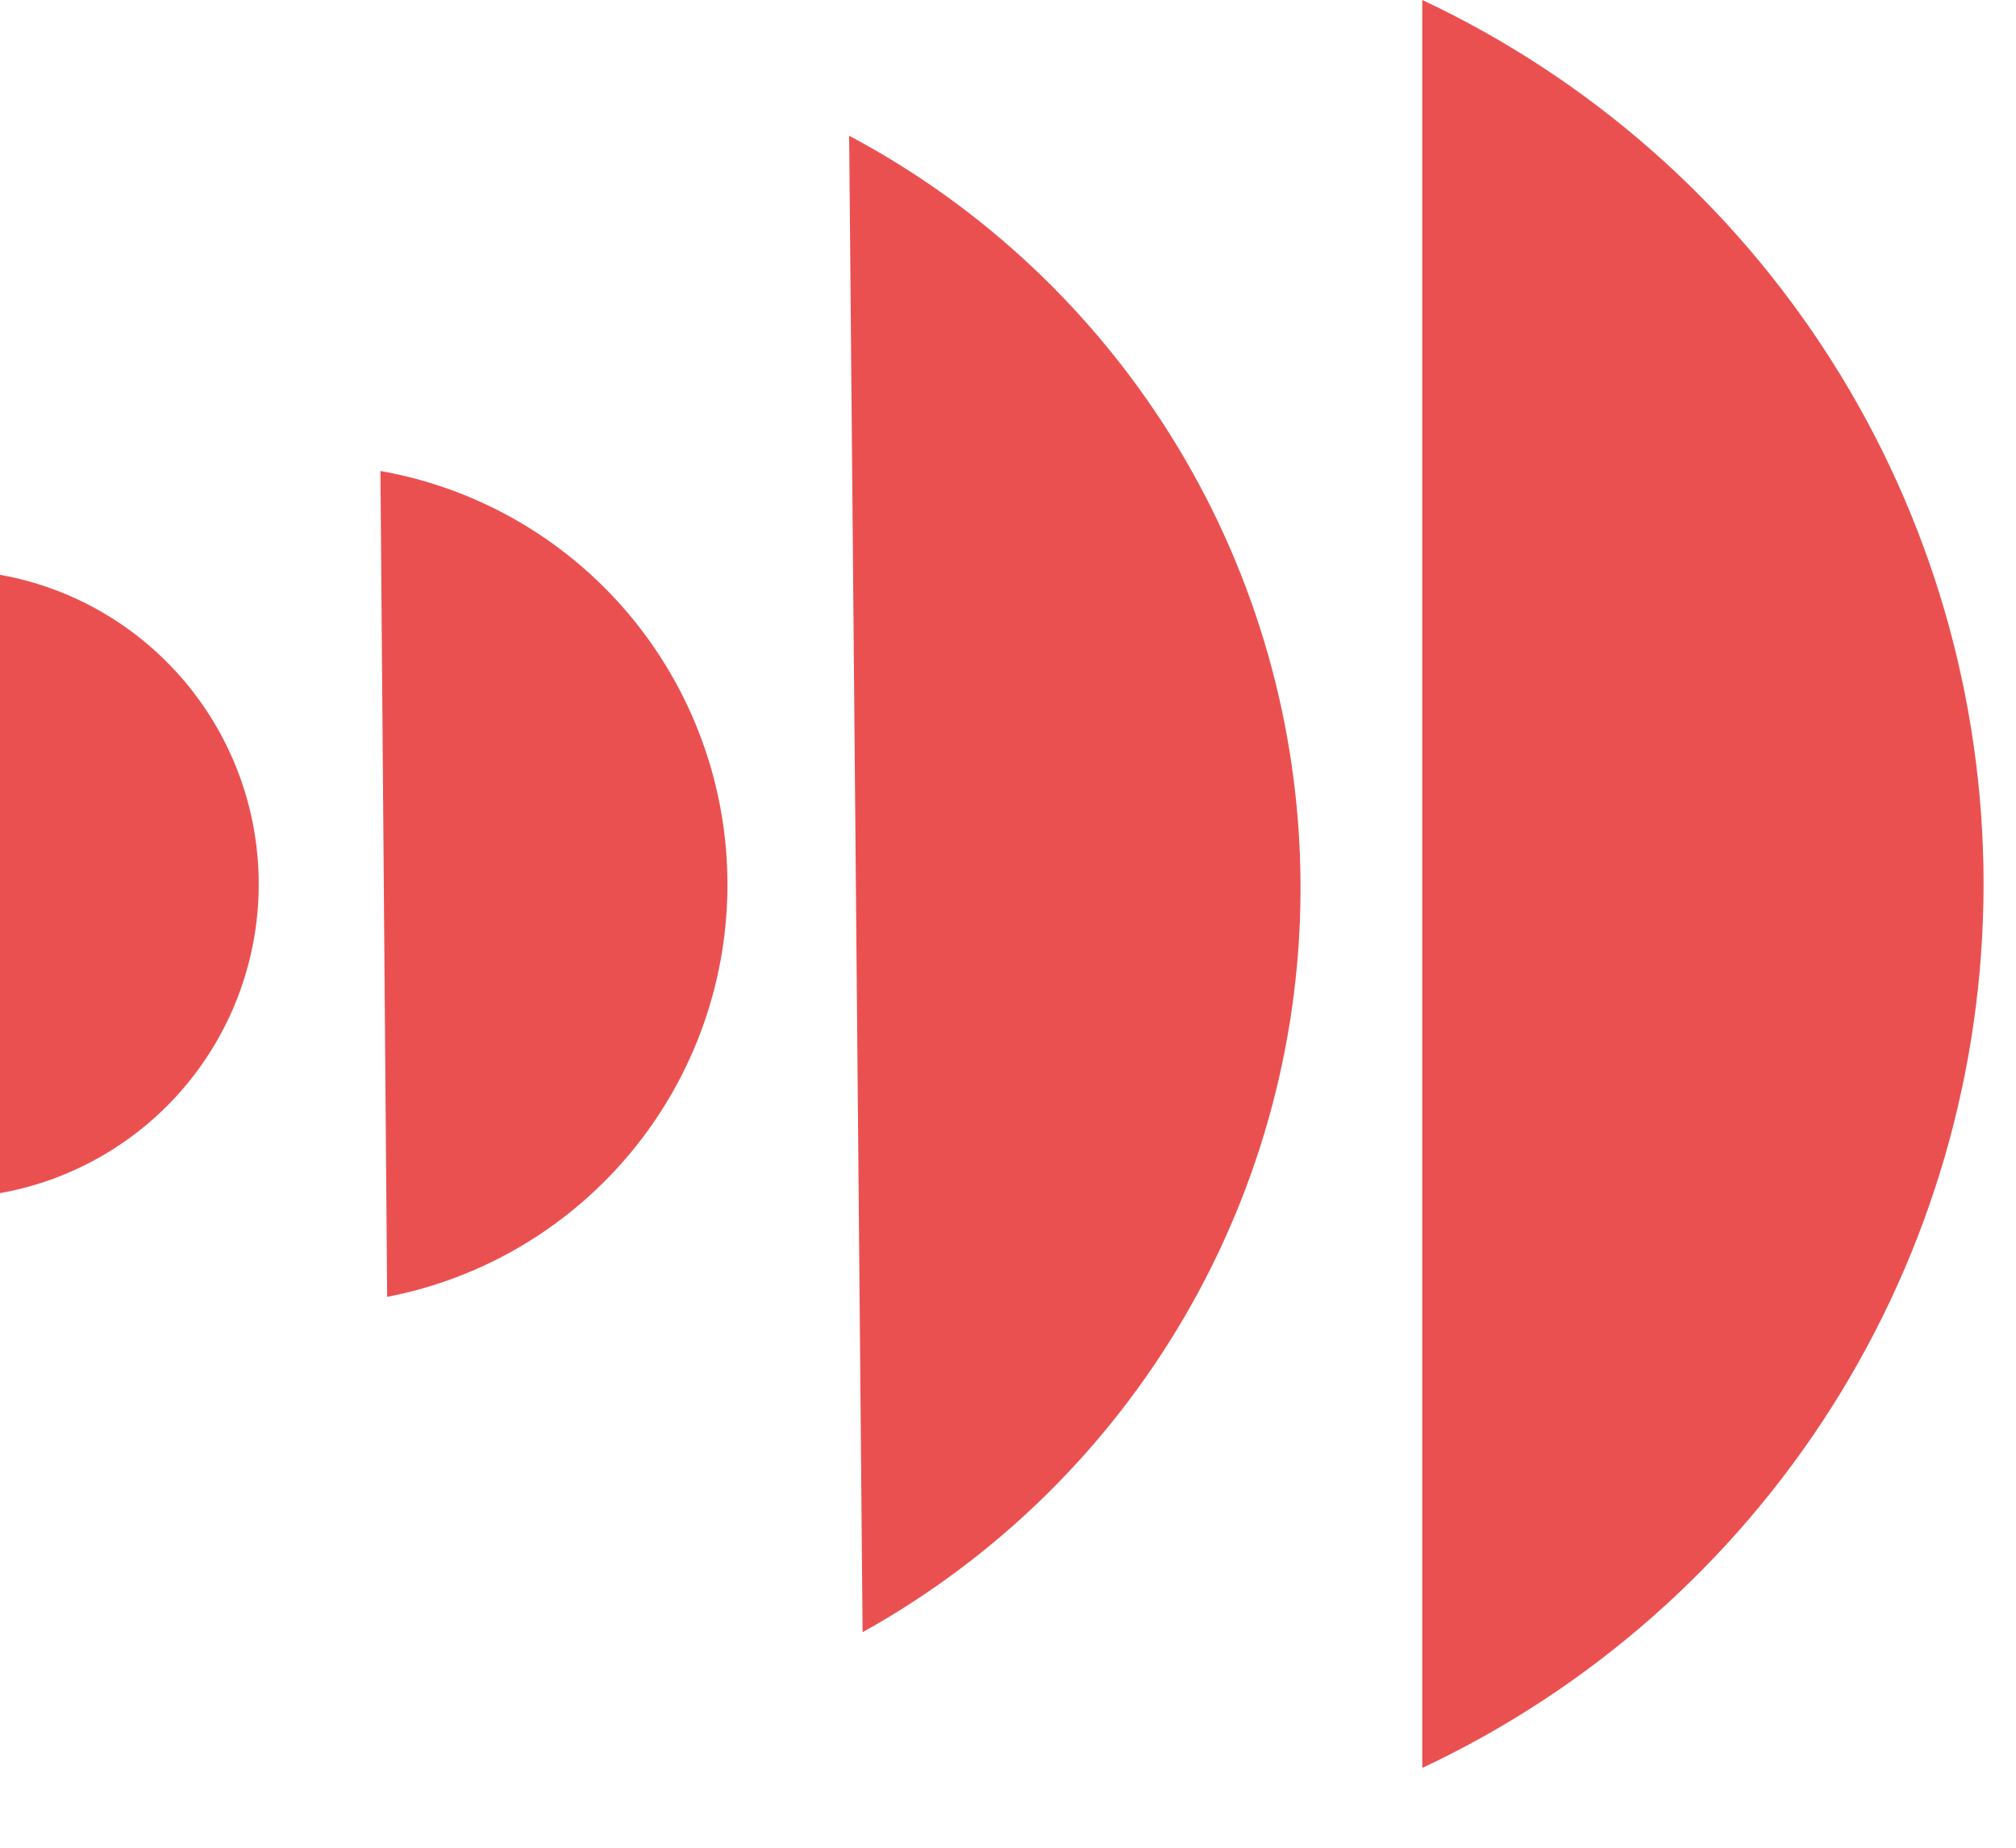
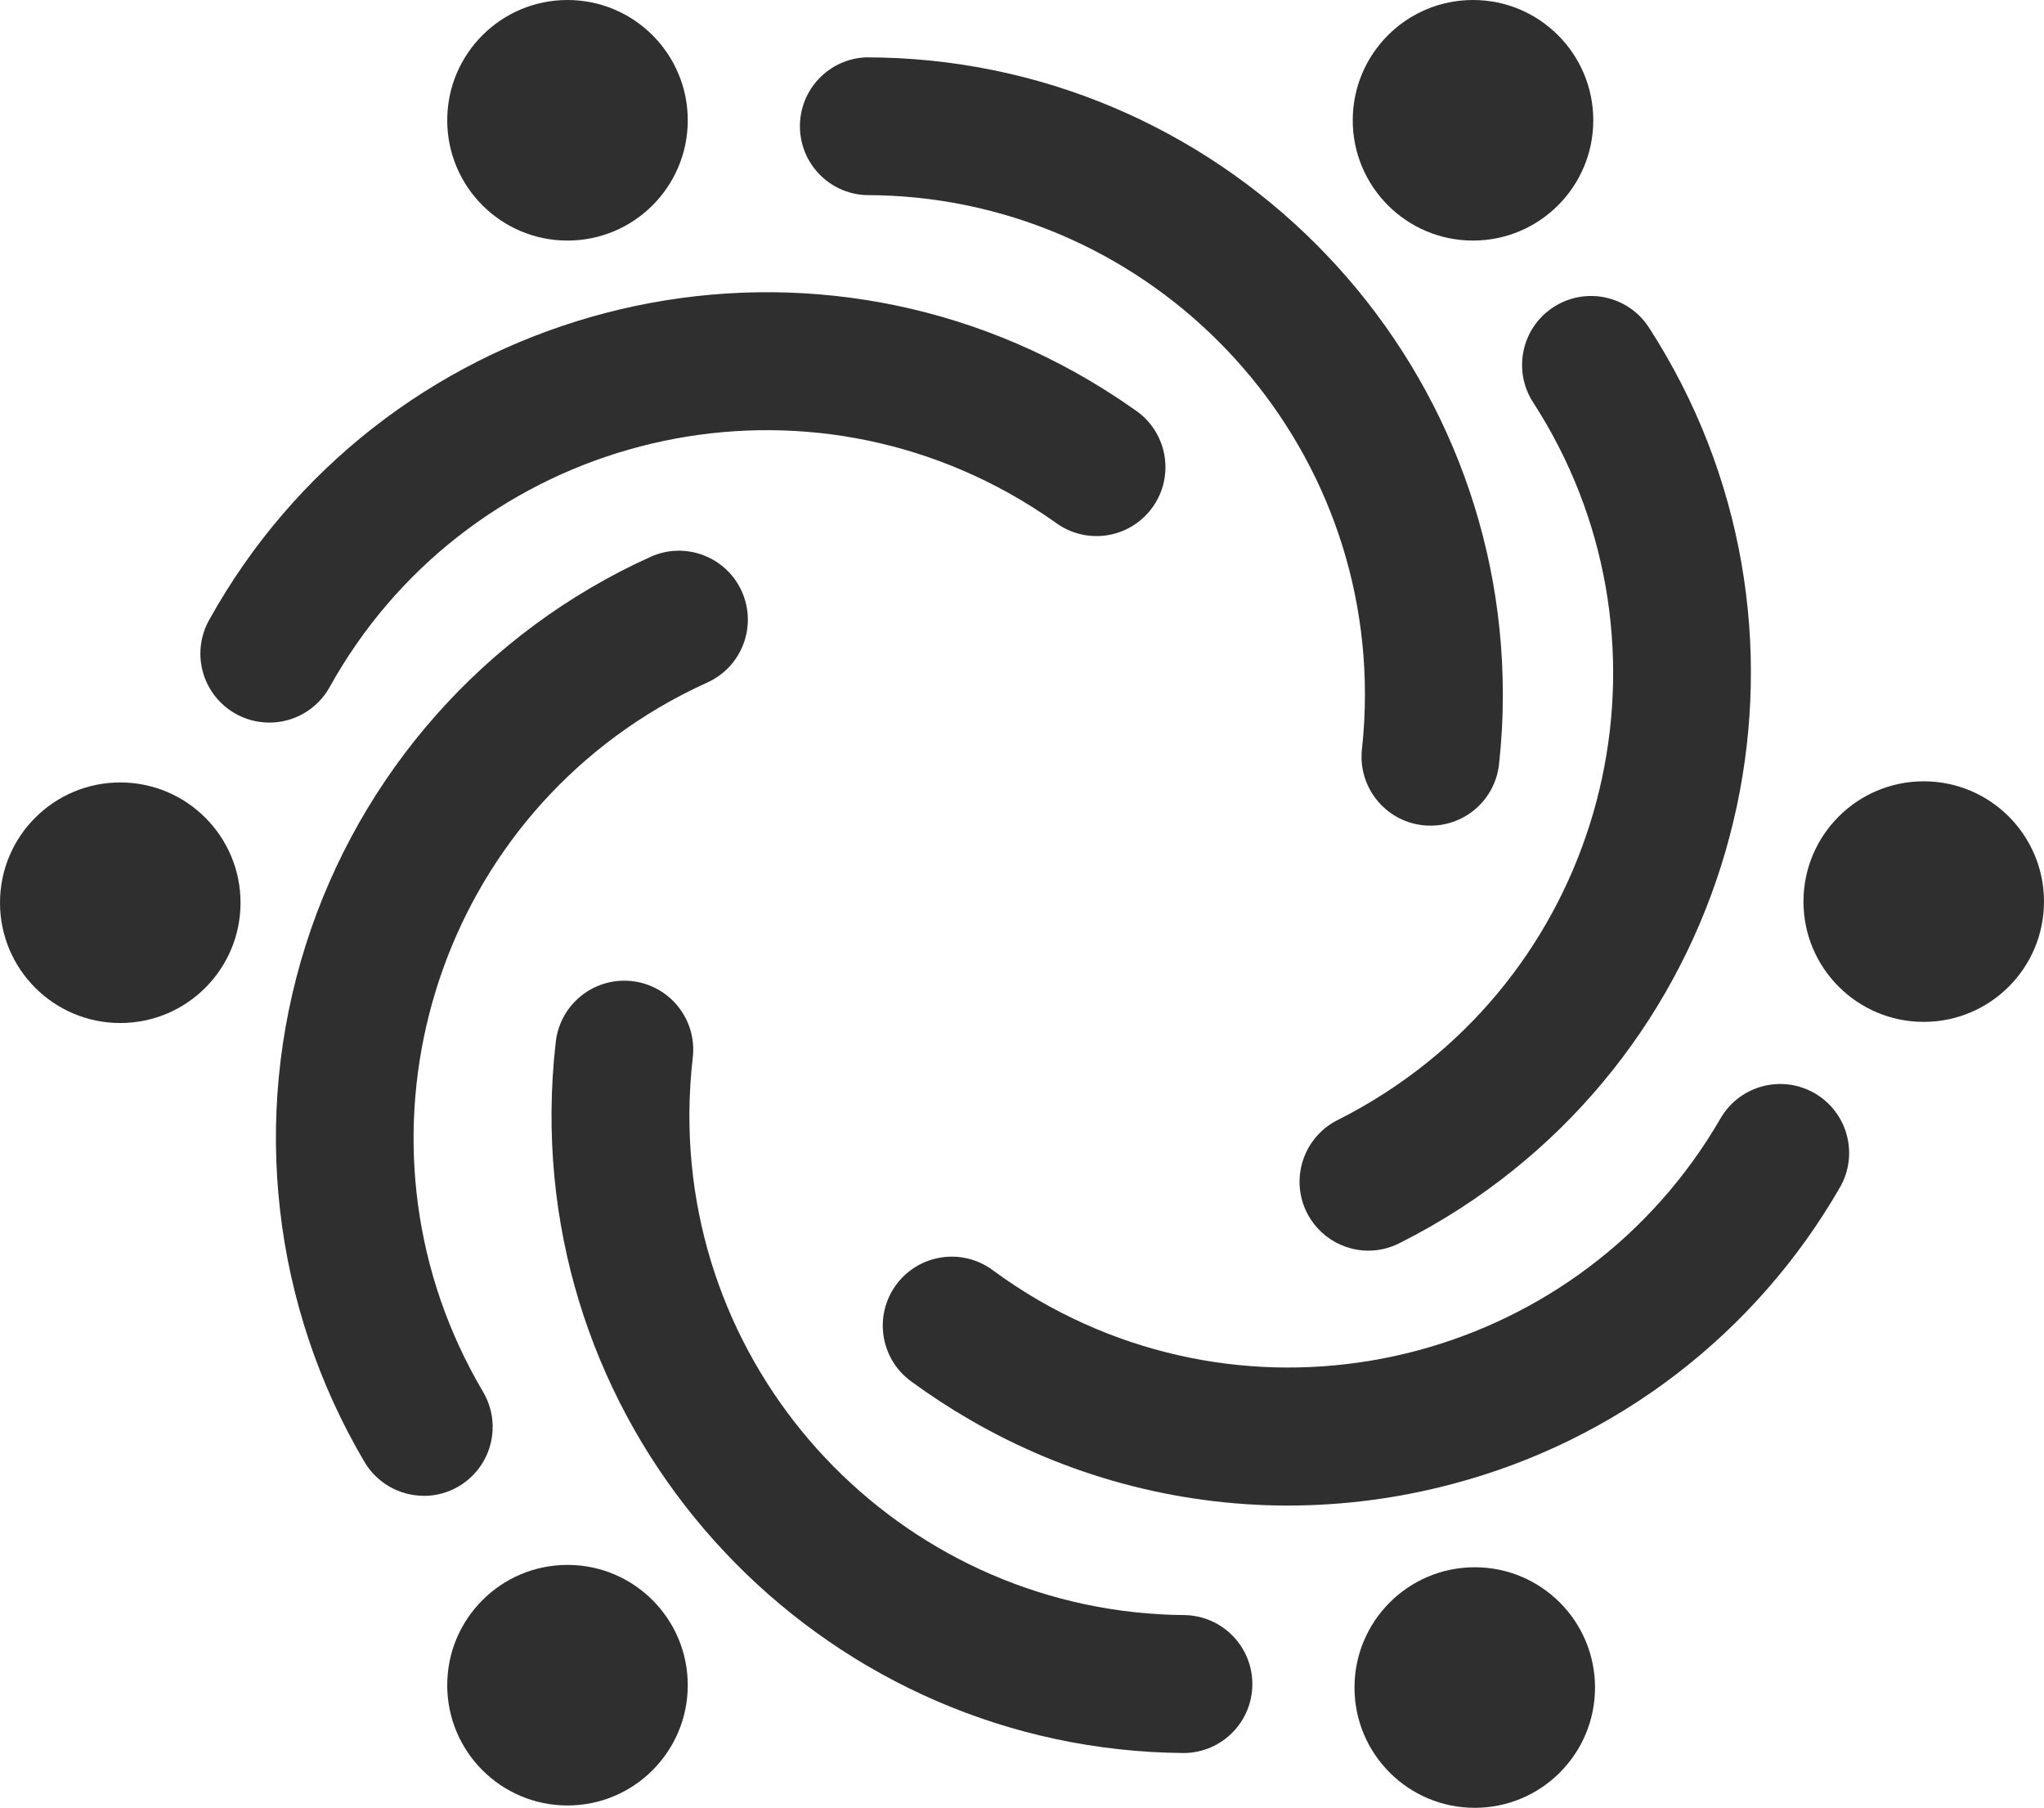
- <svg xmlns="http://www.w3.org/2000/svg" width="24" height="22" viewBox="0 0 24 22" fill="none">
-   <path d="M0 6.844C0.864 6.998 1.645 7.452 2.208 8.125C2.771 8.798 3.08 9.647 3.08 10.525C3.081 11.403 2.773 12.253 2.21 12.926C1.647 13.599 0.864 14.052 0 14.206L0 6.844Z" fill="#EB5050" />
-   <path d="M4.529 5.608C5.68 5.811 6.723 6.411 7.478 7.303C8.232 8.195 8.651 9.323 8.66 10.492C8.67 11.66 8.27 12.795 7.529 13.699C6.789 14.603 5.756 15.22 4.609 15.441L4.529 5.608Z" fill="#EB5050" />
-   <path d="M10.109 1.616C11.719 2.473 13.067 3.749 14.013 5.309C14.958 6.868 15.466 8.654 15.482 10.477C15.499 12.301 15.023 14.095 14.105 15.672C13.188 17.248 11.863 18.547 10.269 19.434L10.109 1.616Z" fill="#EB5050" />
-   <path d="M16.932 0C18.93 0.939 20.619 2.428 21.803 4.292C22.986 6.155 23.614 8.317 23.614 10.525C23.614 12.733 22.986 14.895 21.803 16.759C20.619 18.622 18.93 20.111 16.932 21.05V0Z" fill="#EB5050" />
+ <svg xmlns="http://www.w3.org/2000/svg" id="Layer_1" data-name="Layer 1" viewBox="0 0 608.45 538.06">
+   <defs>
+     <style>.cls-1{fill:#2f2f30;}</style>
+   </defs>
+   <path class="cls-1" d="M425.85,245.74a21.53,21.53,0,0,1-2.26-.12A20.53,20.53,0,0,1,405.42,223a150.84,150.84,0,0,0,.89-16.35c0-81.93-66.65-148.58-148.58-148.58a20.52,20.52,0,0,1,0-41c104.56,0,189.63,85.06,189.63,189.62a189.71,189.71,0,0,1-1.14,20.81A20.52,20.52,0,0,1,425.85,245.74Z" />
+   <path class="cls-1" d="M80.15,215.06a20.52,20.52,0,0,1-17.92-30.49C113,93.15,228.61,60,320,110.78a193.66,193.66,0,0,1,17.65,11.09A20.52,20.52,0,1,1,314,155.38a152.19,152.19,0,0,0-13.86-8.71c-71.64-39.75-162.26-13.81-202,57.82A20.52,20.52,0,0,1,80.15,215.06Z" />
+   <path class="cls-1" d="M126.18,445.19a20.51,20.51,0,0,1-17.68-10.07,189.78,189.78,0,0,1,85.13-269.38,20.52,20.52,0,1,1,16.93,37.39A150.57,150.57,0,0,0,196,210.69c-70.51,41.72-93.93,133-52.22,203.53a20.52,20.52,0,0,1-17.64,31Z" />
+   <path class="cls-1" d="M352.65,521.75h-.15C248,521,163.47,435.4,164.18,330.84a190,190,0,0,1,1.27-20.8,20.52,20.52,0,1,1,40.77,4.73,151.21,151.21,0,0,0-1,16.35c-.56,81.92,65.64,149,147.56,149.58a20.53,20.53,0,0,1-.13,41.05Z" />
+   <path class="cls-1" d="M383.3,448.1a188.48,188.48,0,0,1-94.7-25.61,192,192,0,0,1-17.44-11.4A20.52,20.52,0,1,1,295.46,378a151.33,151.33,0,0,0,13.7,9,148.56,148.56,0,0,0,203-54.13,20.52,20.52,0,0,1,35.52,20.57,188.38,188.38,0,0,1-115.24,88.21A191,191,0,0,1,383.3,448.1Z" />
+   <path class="cls-1" d="M407.4,372.23a20.52,20.52,0,0,1-9.22-38.87,150.65,150.65,0,0,0,14.2-8.13c68.79-44.5,88.54-136.67,44-205.46a20.52,20.52,0,0,1,34.46-22.3c56.8,87.79,31.58,205.42-56.2,262.22A192.14,192.14,0,0,1,416.59,370,20.35,20.35,0,0,1,407.4,372.23Z" />
+   <circle class="cls-1" cx="438.48" cy="35.8" r="35.8" />
+   <circle class="cls-1" cx="439" cy="502.26" r="35.8" />
+   <circle class="cls-1" cx="35.8" cy="268.68" r="35.8" />
+   <circle class="cls-1" cx="572.65" cy="268.34" r="35.8" />
+   <circle class="cls-1" cx="168.93" cy="501.56" r="35.8" />
+   <circle class="cls-1" cx="168.93" cy="35.8" r="35.8" />
</svg>
